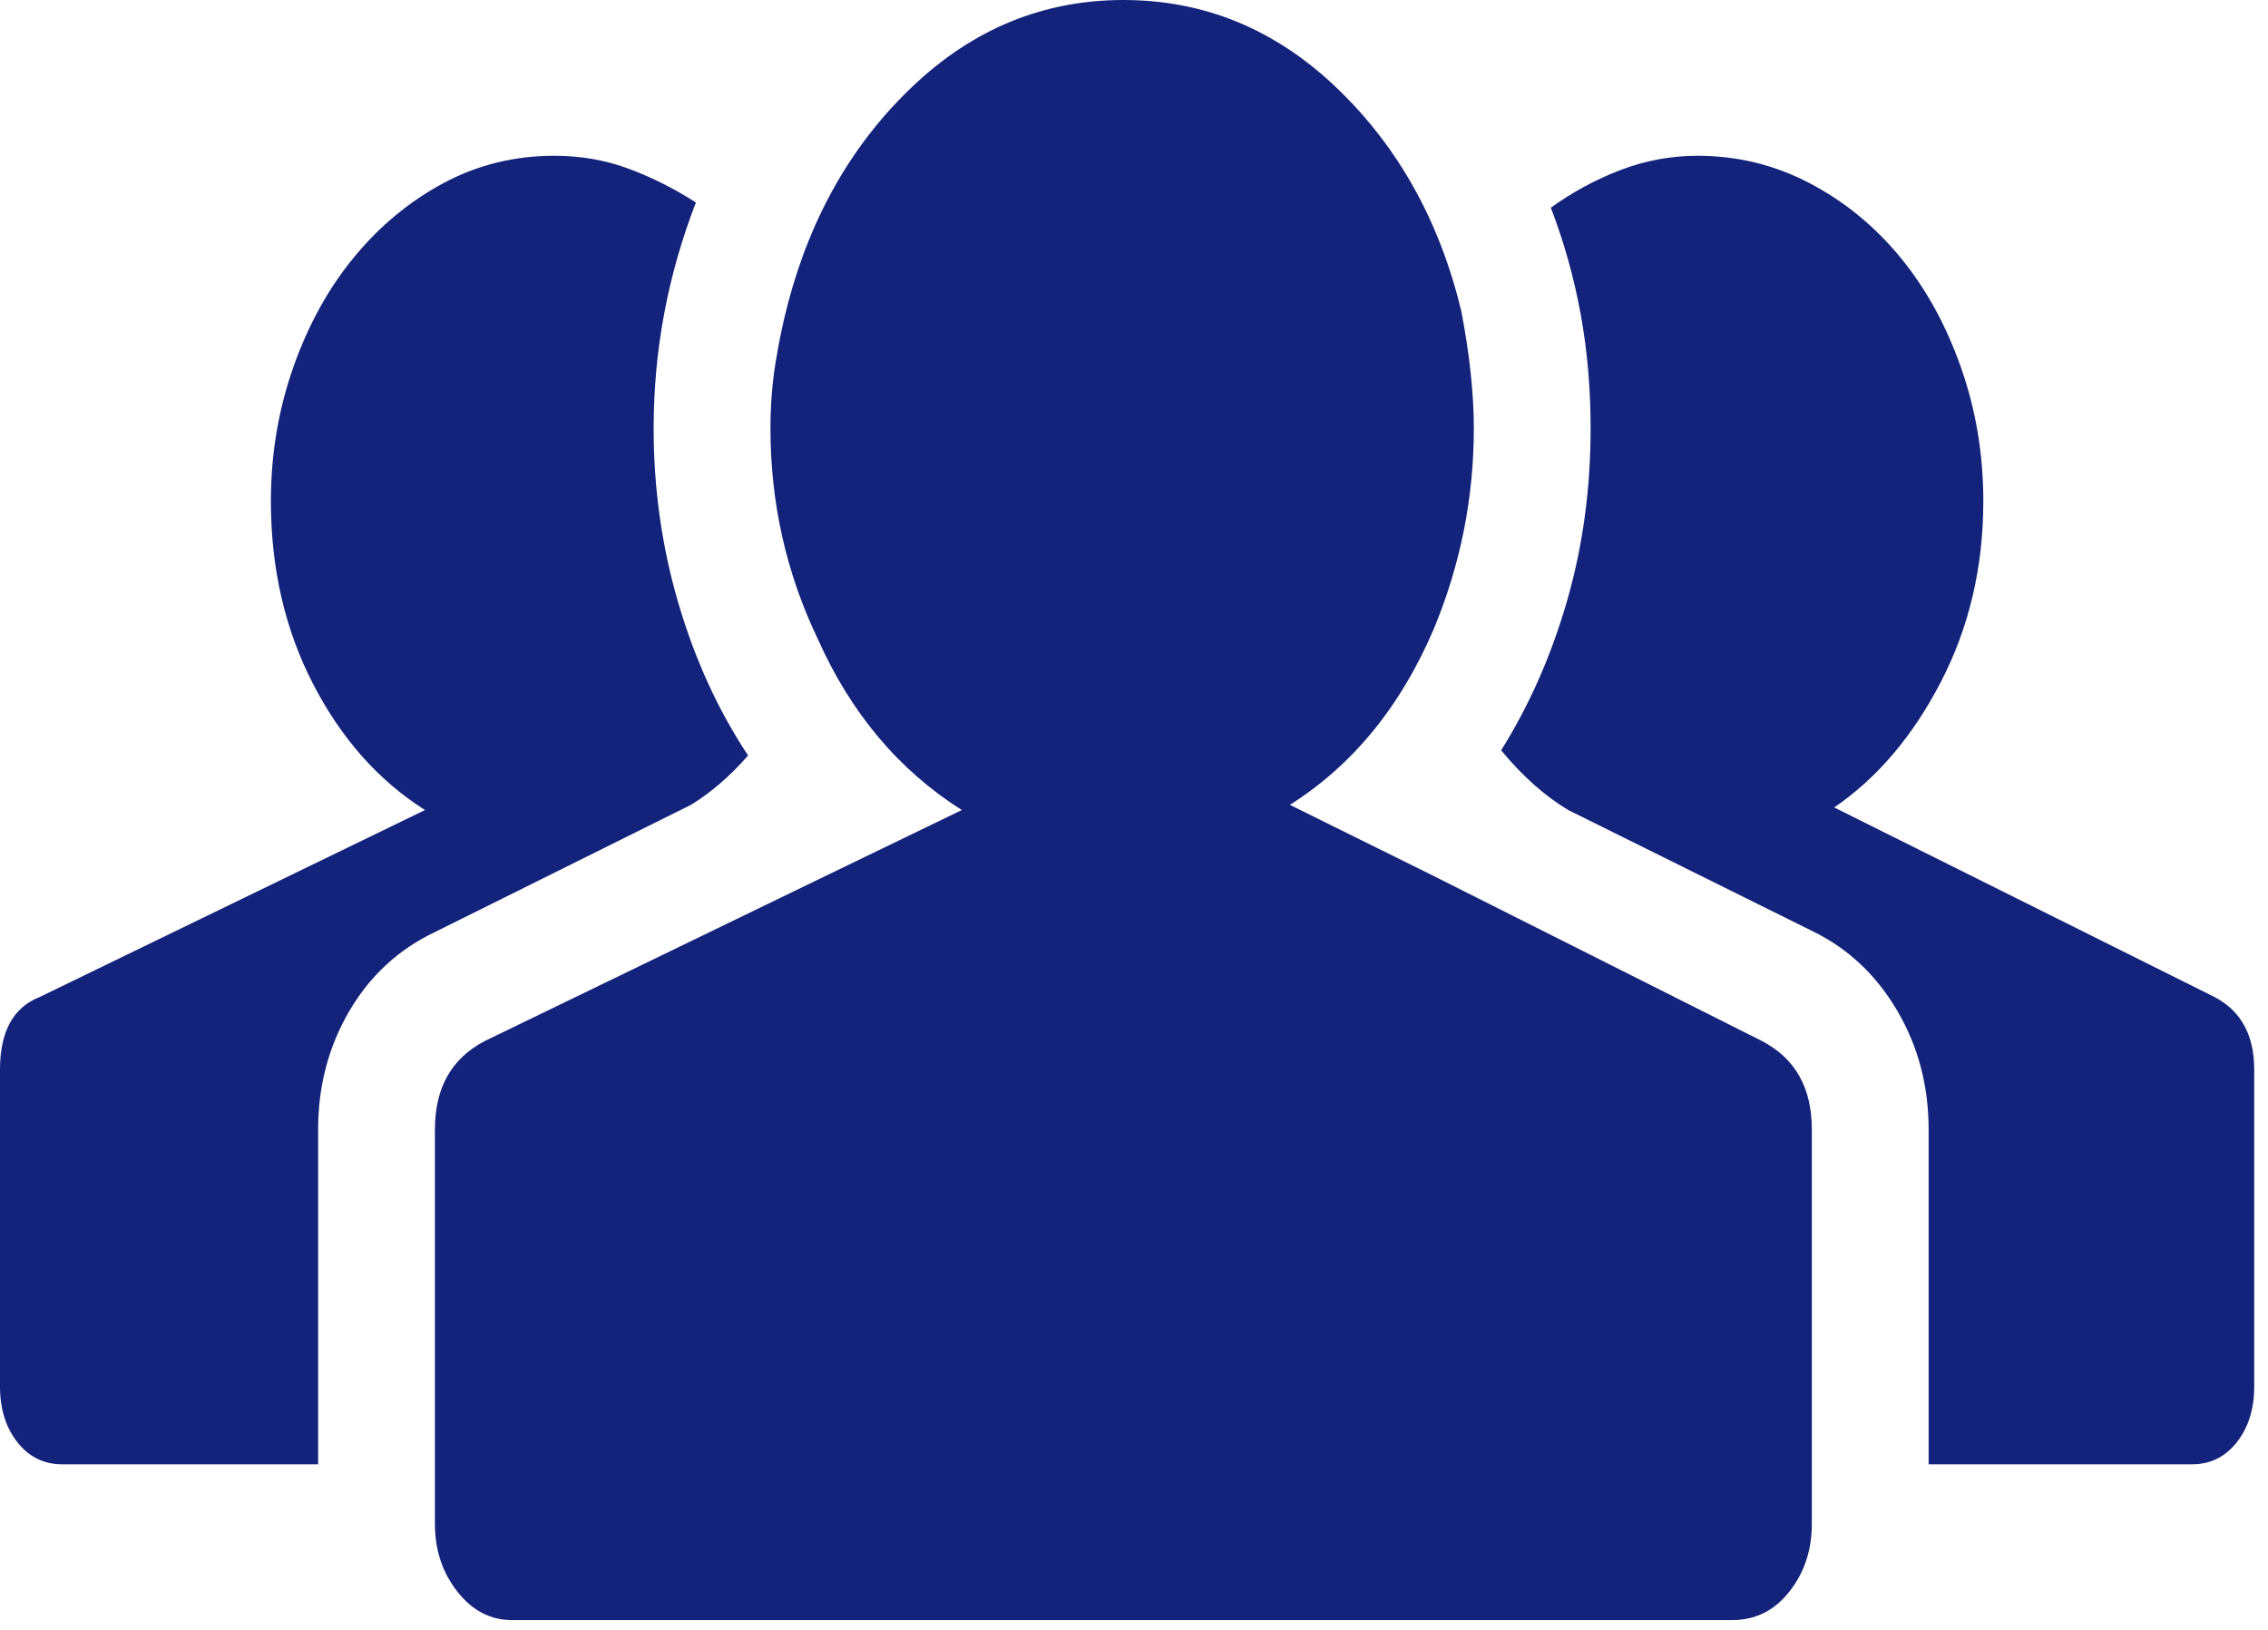
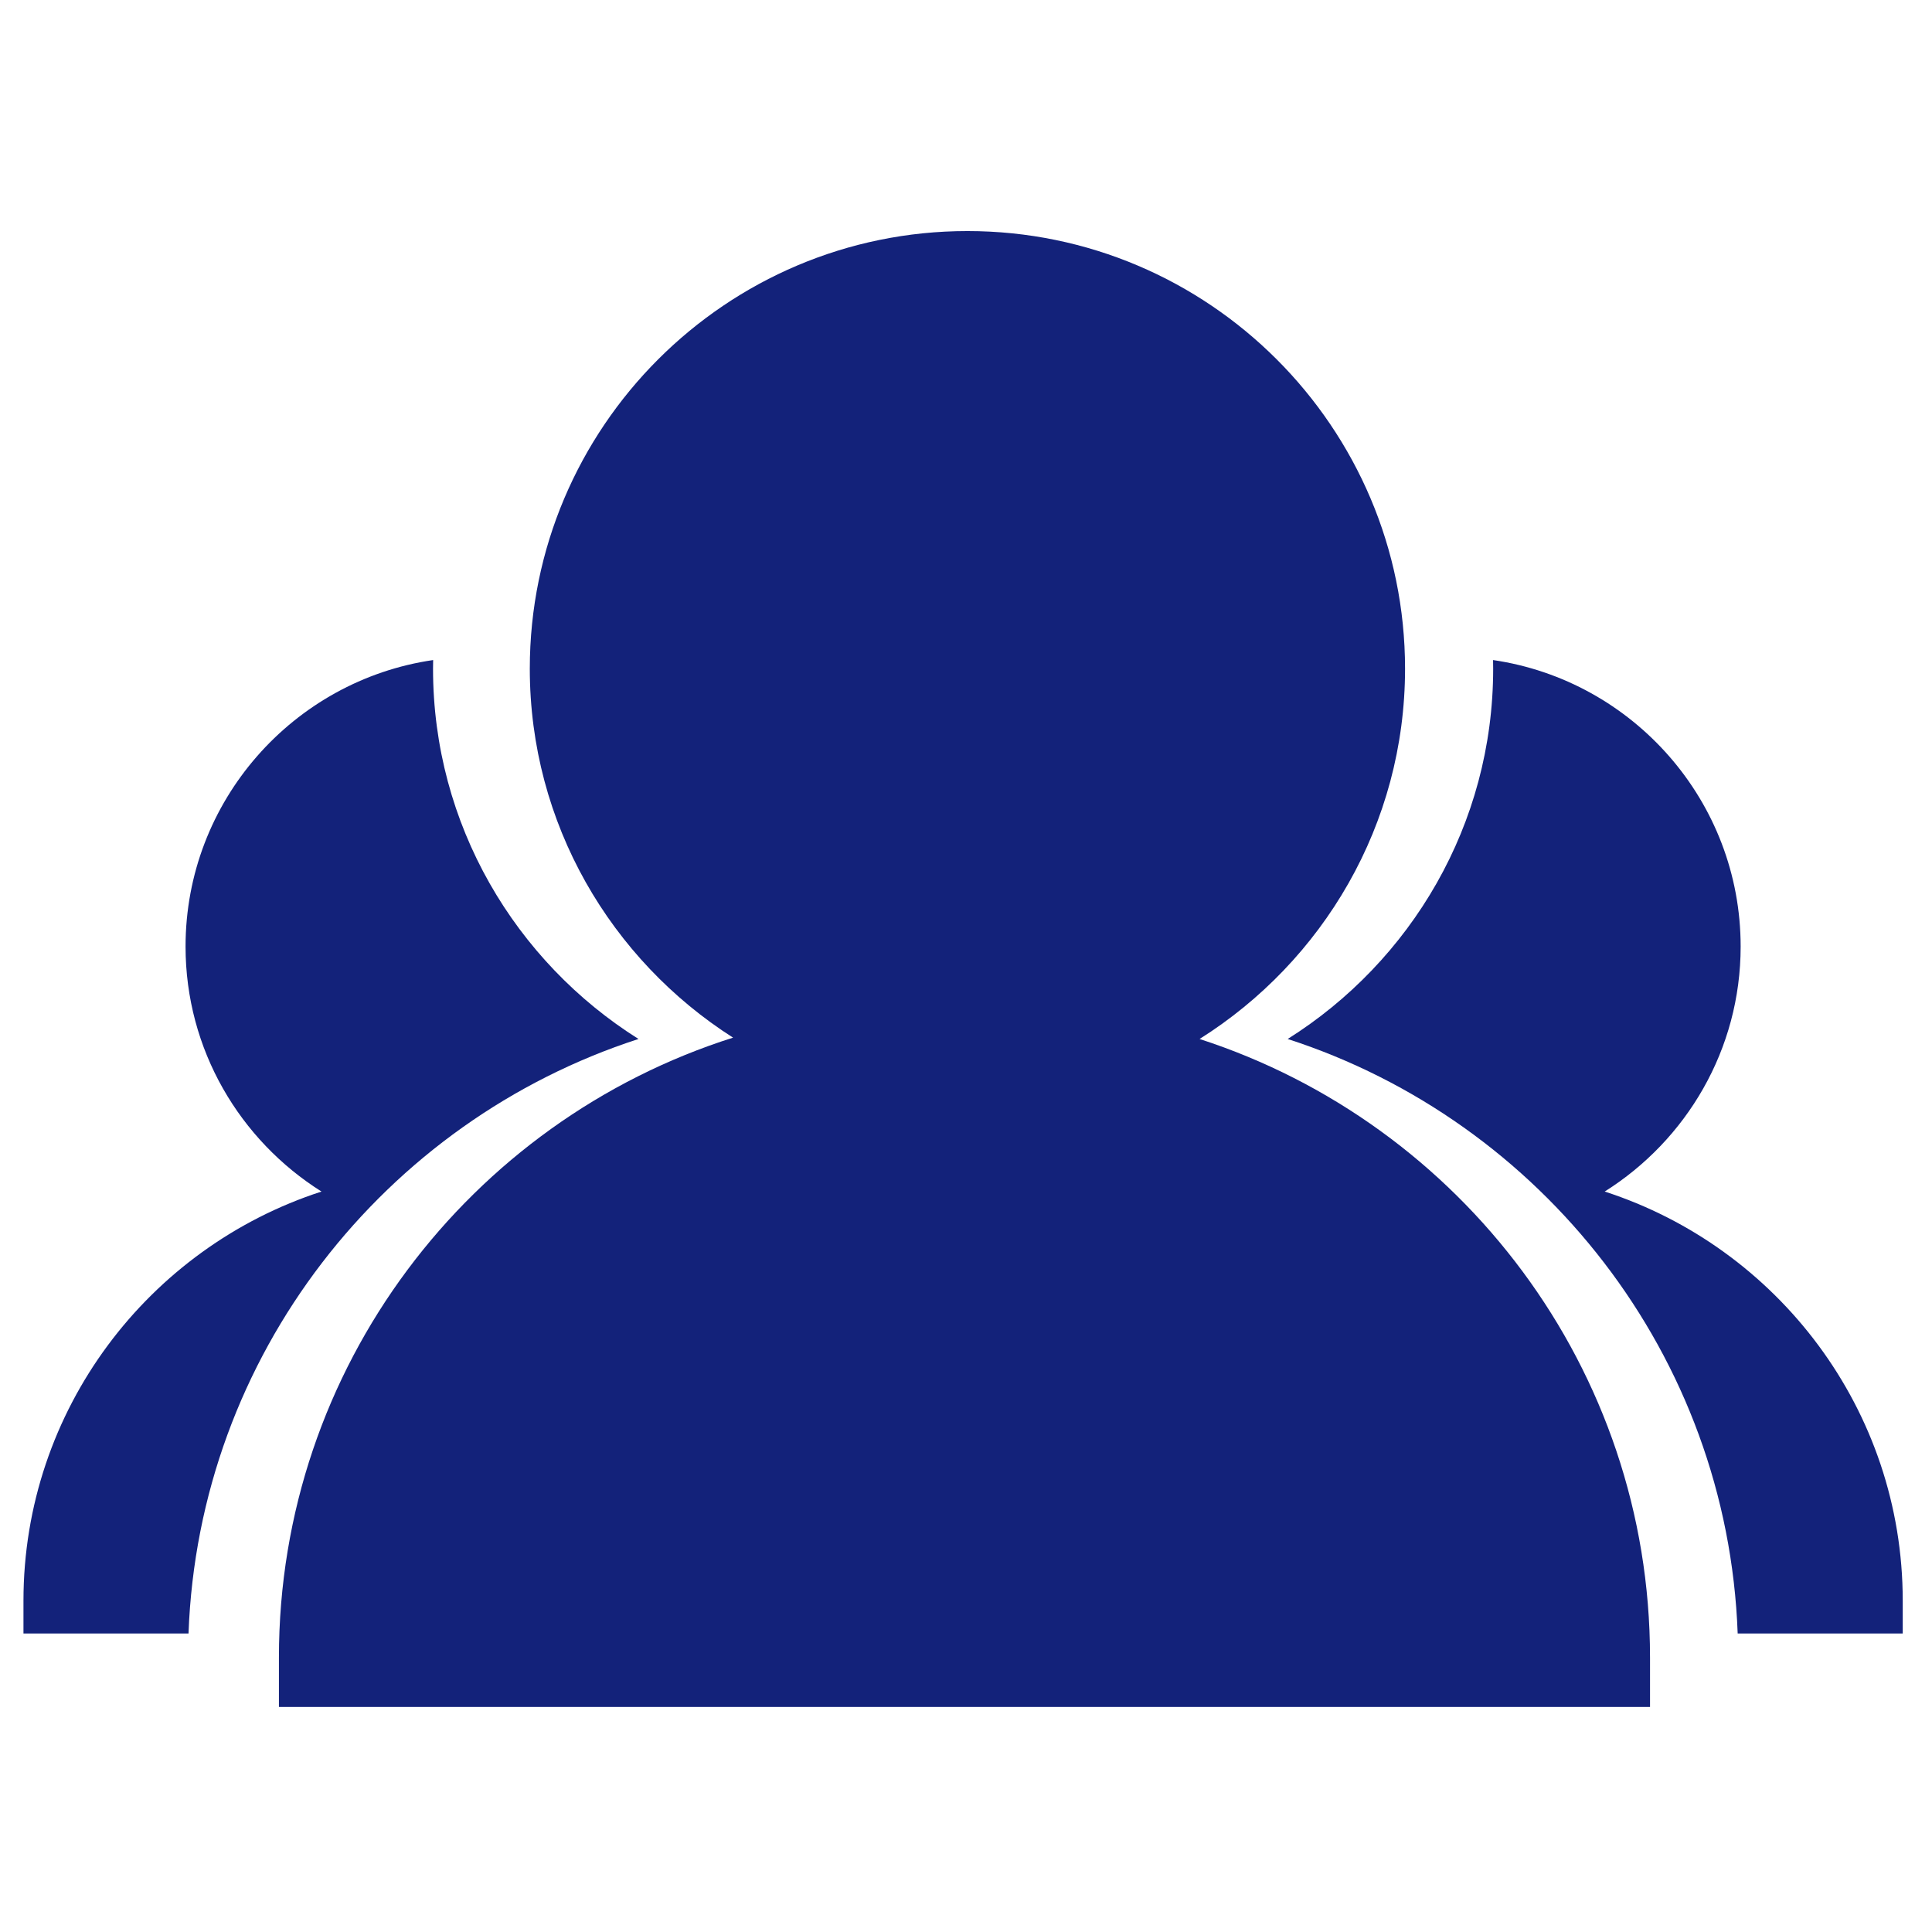
- <svg xmlns="http://www.w3.org/2000/svg" t="1499152431152" class="icon" style="" viewBox="0 0 1425 1024" version="1.1" p-id="1847" width="278.32" height="200">
+ <svg xmlns="http://www.w3.org/2000/svg" t="1499652044842" class="icon" style="" viewBox="0 0 1024 1024" version="1.1" p-id="961" width="200" height="200">
  <defs>
    <style type="text/css" />
  </defs>
-   <path d="M1391.352 626.493C1408.003 635.191 1416.339 650.425 1416.339 672.172L1416.339 871.218C1416.339 885.354 1412.692 897.04 1405.407 906.298 1398.122 915.535 1388.745 920.159 1377.297 920.159L1211.769 920.159 1211.769 709.701C1211.769 682.507 1205.262 657.762 1192.248 635.466 1179.234 613.17 1161.804 596.575 1139.938 585.702L985.344 509.028C970.773 500.319 956.708 487.82 943.179 471.499 960.881 443.218 974.674 411.949 984.566 377.692 994.458 343.425 999.399 307.269 999.399 269.201 999.399 244.182 997.317 220.25 993.154 197.416 988.991 174.571 982.747 152.275 974.411 130.518 987.951 120.732 1002.521 112.846 1018.142 106.86 1033.753 100.885 1049.89 97.887 1066.551 97.887 1091.539 97.887 1114.961 103.598 1136.816 115.021 1158.682 126.443 1177.688 141.94 1193.824 161.523 1209.951 181.095 1222.702 204.204 1232.069 230.859 1241.445 257.504 1246.134 285.511 1246.134 314.88 1246.134 356.209 1237.282 394.002 1219.59 428.27 1201.877 462.526 1179.507 488.907 1152.437 507.392L1391.352 626.493ZM273.269 585.702C250.373 596.586 232.417 613.17 219.403 635.466 206.389 657.762 199.882 682.507 199.882 709.701L199.882 920.159 39.043 920.159C27.585 920.159 18.218 915.546 10.933 906.298 3.648 897.05 0 885.364 0 871.218L0 672.172C0 648.24 8.326 633.017 24.988 626.493L267.024 509.028C237.874 490.533 214.452 464.162 196.76 429.895 179.057 395.639 170.206 357.297 170.206 314.88 170.206 285.511 174.894 257.504 184.261 230.859 193.637 204.204 206.389 181.095 222.525 161.523 238.662 141.94 257.395 126.443 278.735 115.021 300.075 103.598 323.244 97.887 348.232 97.887 364.884 97.887 380.505 100.611 395.075 106.047 409.645 111.484 423.7 118.557 437.24 127.256 419.538 172.935 410.686 220.25 410.686 269.201 410.686 307.269 415.9 343.974 426.307 379.318 436.715 414.672 451.295 446.48 470.028 474.761 458.58 487.82 446.607 498.144 434.118 505.766L273.269 585.702ZM1107.15 654.225C1127.965 665.109 1138.382 683.604 1138.382 709.701L1138.382 920.159 1138.382 957.688C1138.382 973.998 1133.694 988.144 1124.327 1000.105 1114.951 1012.066 1102.987 1018.051 1088.407 1018.051L321.678 1018.051C308.149 1018.051 296.7 1012.066 287.324 1000.105 277.957 988.144 273.269 973.998 273.269 957.688L273.269 920.159 273.269 709.701C273.269 683.604 283.686 665.109 304.501 654.225L520.004 549.809 604.324 509.028C564.766 484.009 534.574 448.116 513.749 401.35 493.975 360.02 484.083 315.967 484.083 269.201 484.083 255.055 485.124 241.458 487.205 228.41 489.287 215.362 491.894 202.852 495.016 190.881 509.586 135.416 535.878 89.737 573.869 53.844 611.871 17.952 655.855 0.005 705.831 0.005 756.837 0.005 801.609 18.49 840.116 55.47 878.633 92.45 904.662 139.216 918.201 195.779 923.405 222.973 926.012 247.444 926.012 269.201 926.012 312.705 917.676 354.573 901.024 394.826 880.209 443.767 850.018 480.747 810.46 505.766L899.468 549.809 1107.15 654.225Z" p-id="1848" fill="#13227a" />
+   <path d="M850.522 631.545c43.201-27.184 72.058-75.161 72.058-129.864 0-77.067-57.111-141.028-131.228-151.838 0.028 1.521 0.057 3.042 0.057 4.57 0 82.677-43.612 155.187-108.904 196.271 134.512 43.542 233.134 167.576 238.502 315.108l87.482 0 0-17.361C1008.49 747.148 942.064 661.178 850.522 631.545z" p-id="962" fill="#13227a" />
+   <path d="M338.421 550.685c-65.291-41.084-108.904-113.596-108.904-196.271 0-1.528 0.028-3.049 0.057-4.57-74.117 10.81-131.228 74.772-131.228 151.838 0 54.703 28.857 102.68 72.058 129.864-91.54 29.632-157.968 115.603-157.968 216.886l0 17.361 87.482 0C105.288 718.261 203.909 594.226 338.421 550.685z" p-id="963" fill="#13227a" />
+   <path d="M635.801 550.685c65.291-41.084 108.905-113.594 108.905-196.271 0-127.893-104.054-231.947-231.947-231.947-127.902 0-231.956 104.054-231.956 231.947 0 82.185 43.084 154.342 107.73 195.556-139.377 44.178-240.697 174.699-240.697 328.506l0 26.24 726.712 0 0-26.24C874.546 725.401 774.15 595.469 635.801 550.685z" p-id="964" fill="#13227a" />
</svg>
